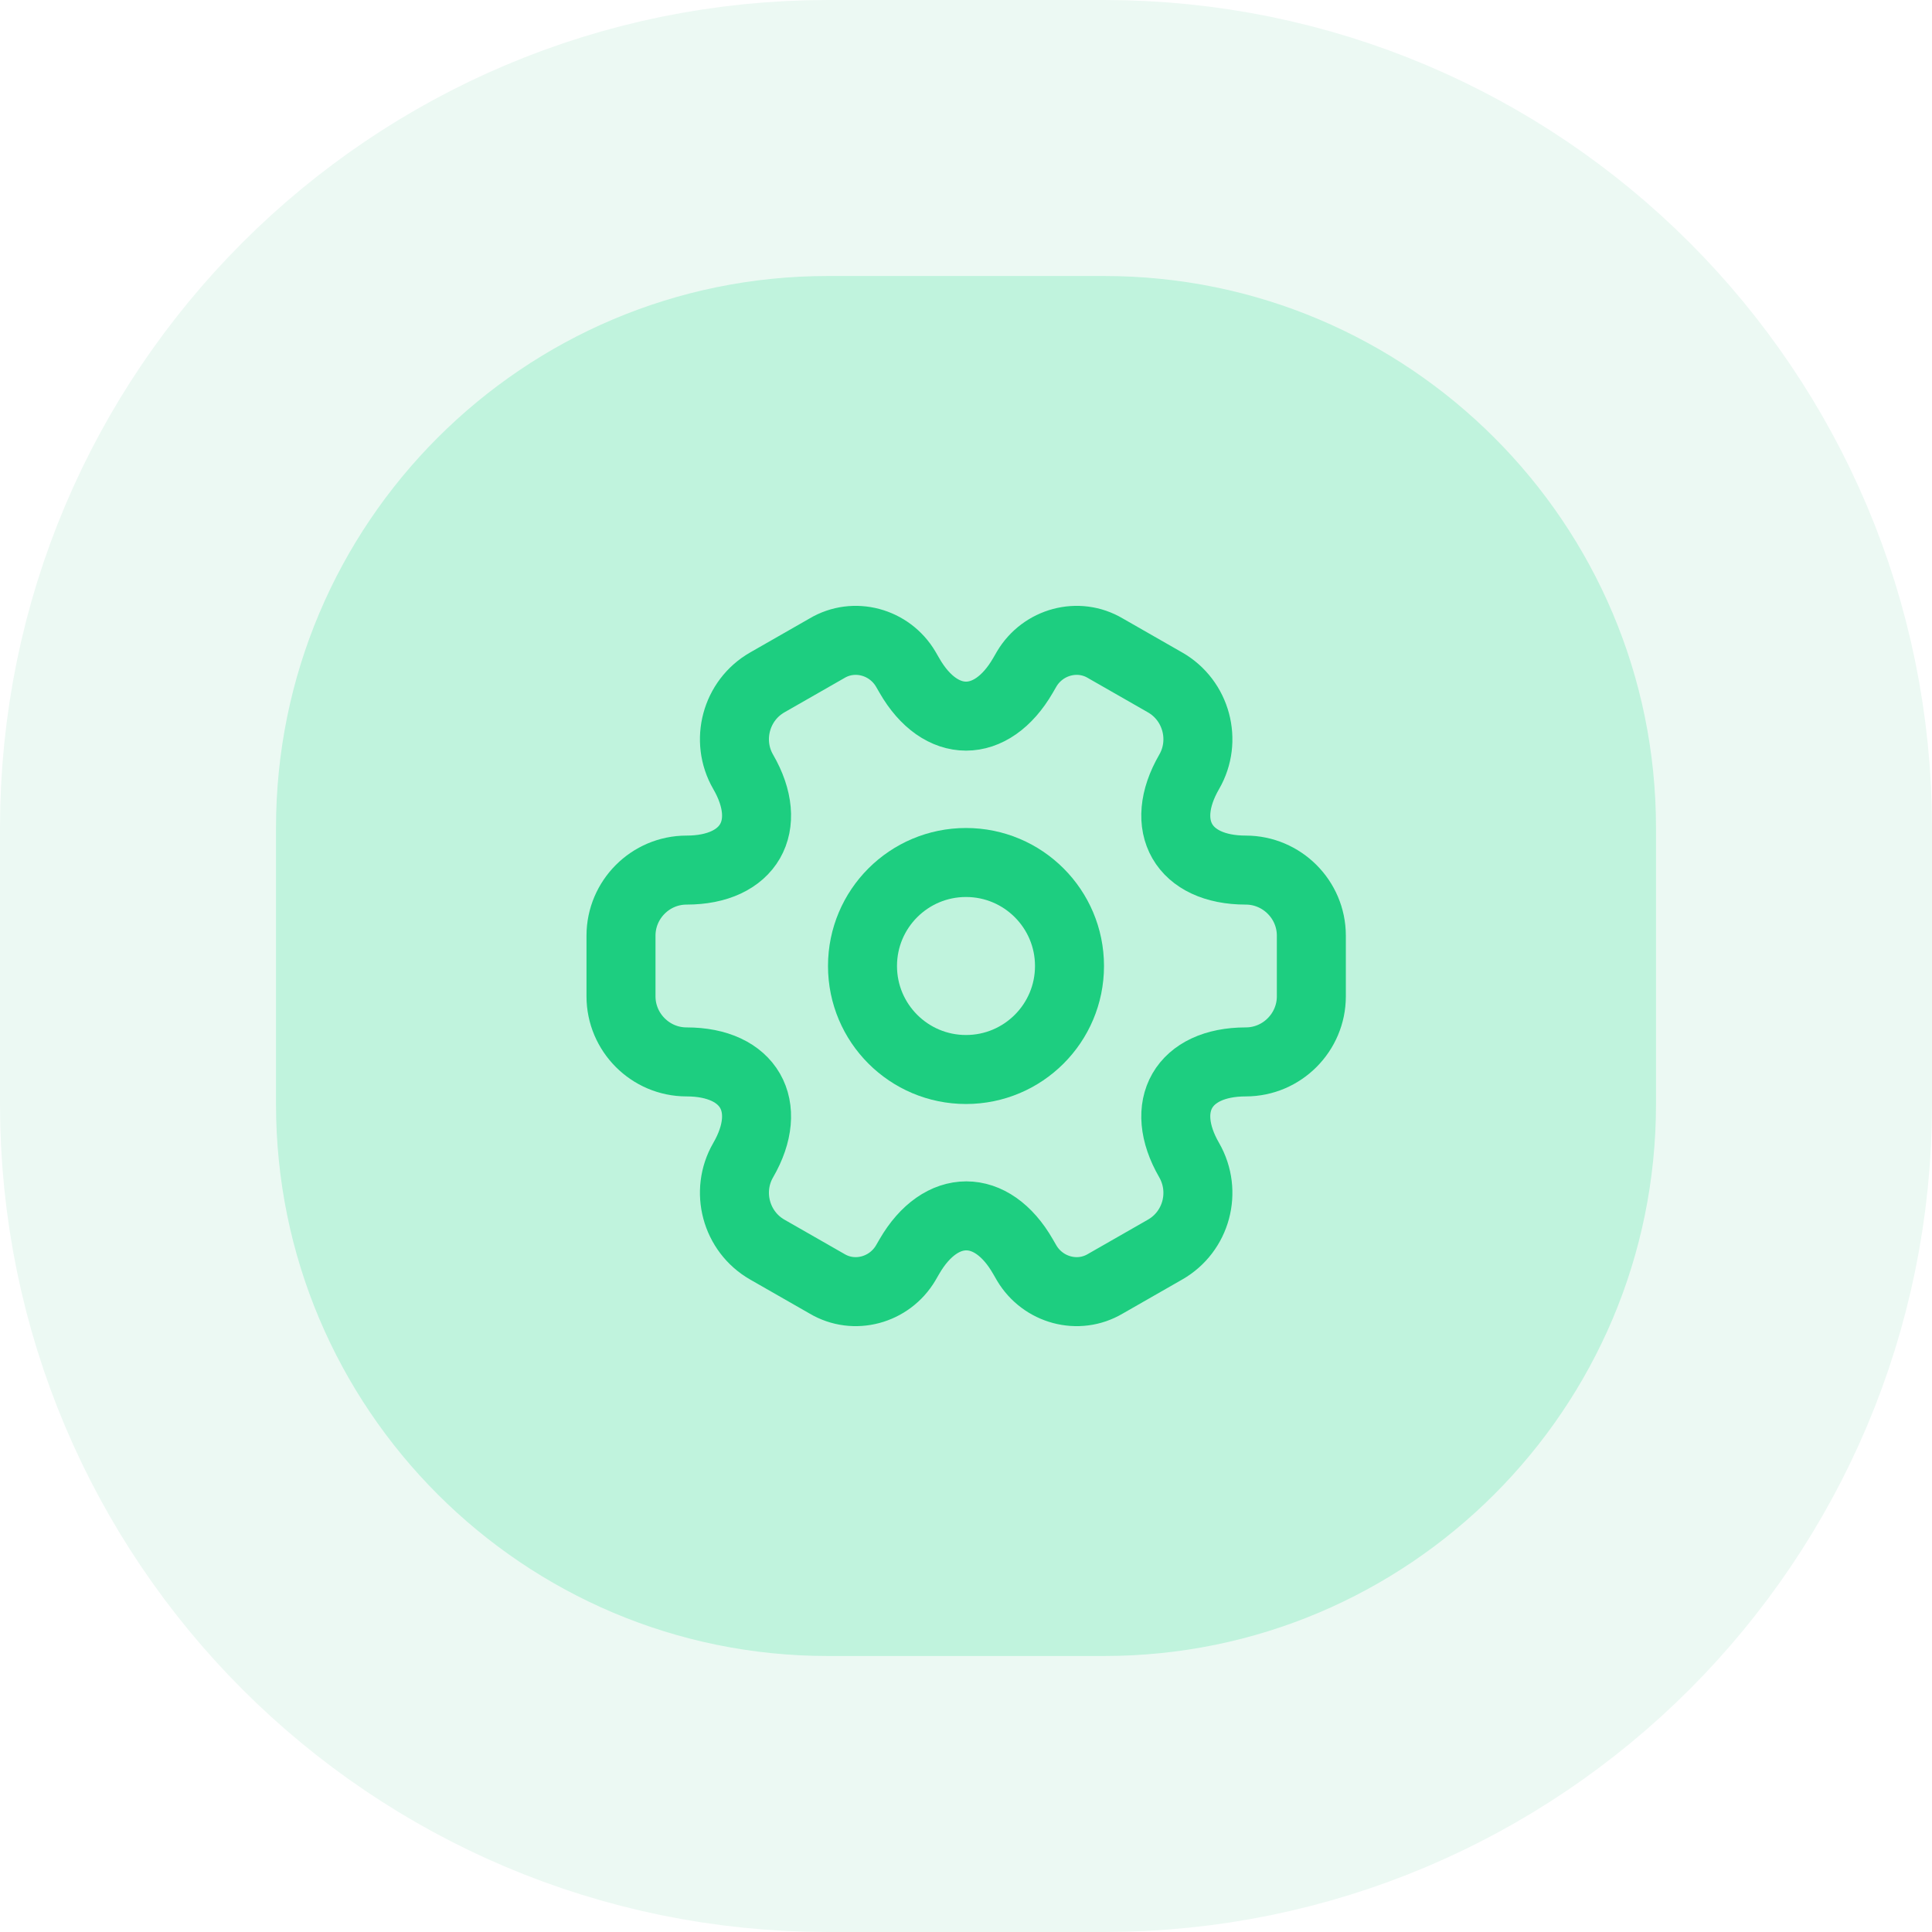
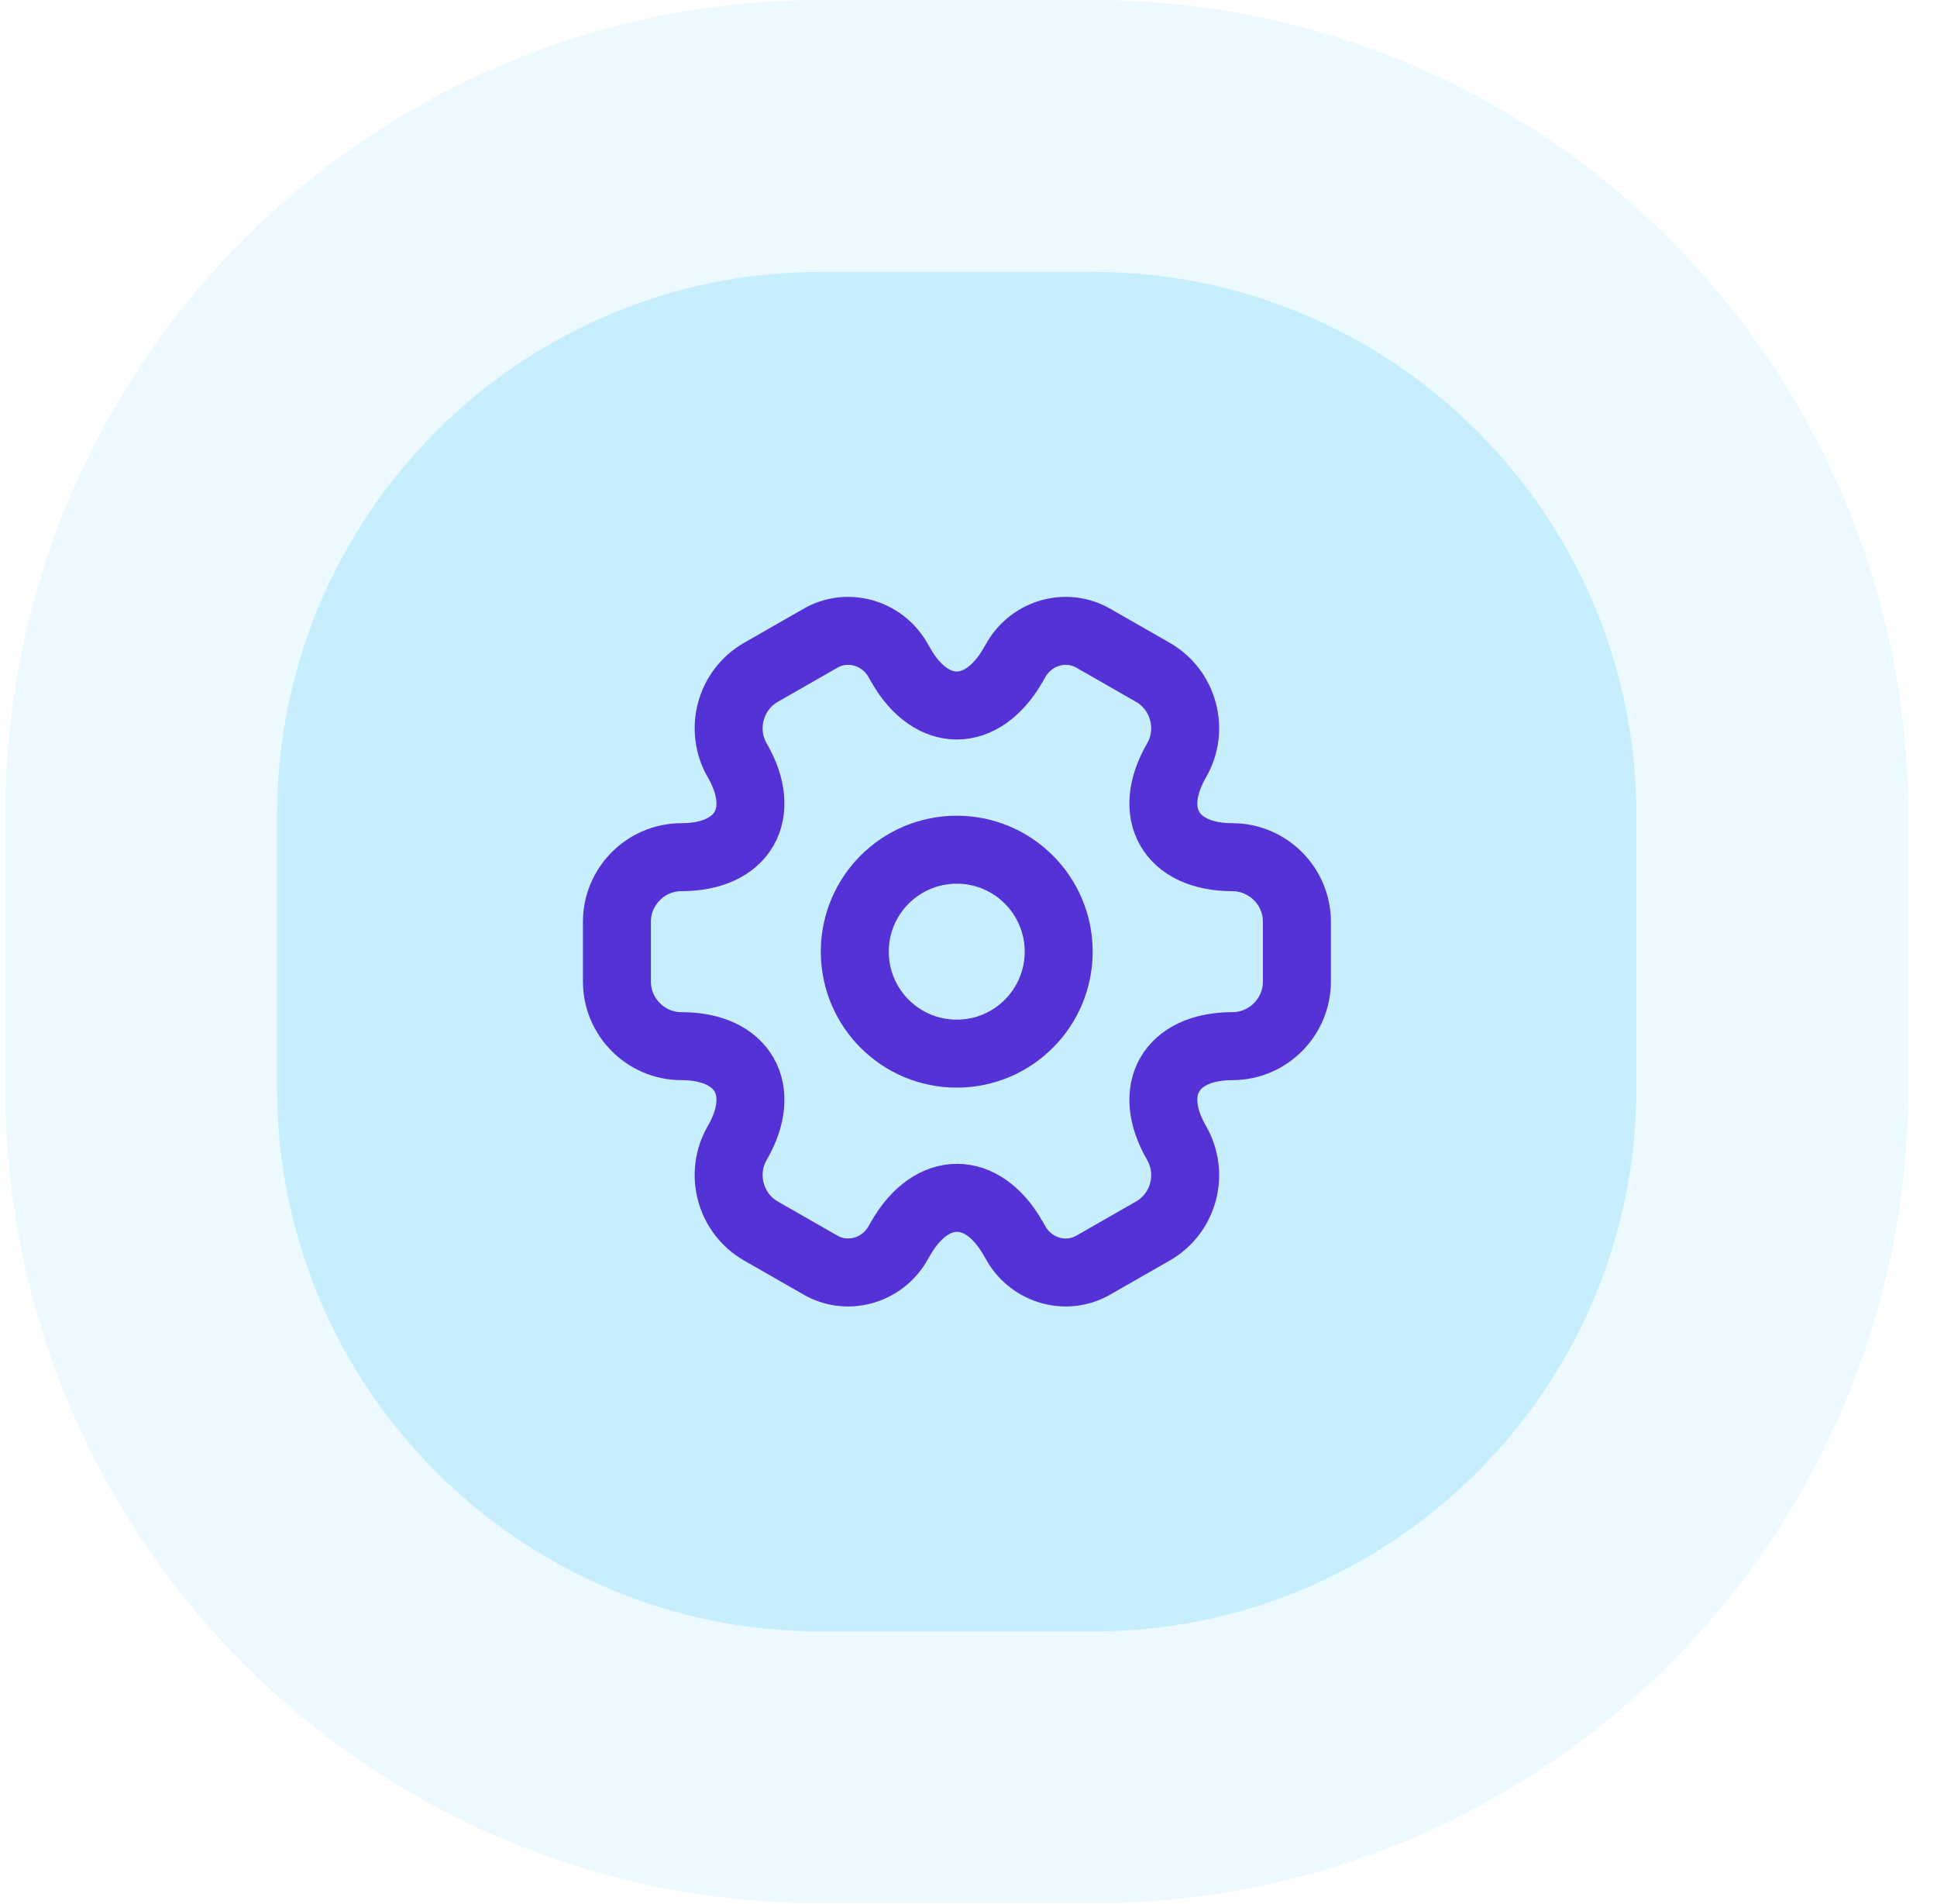
- <svg xmlns="http://www.w3.org/2000/svg" width="56" height="56" viewBox="0 0 56 56" fill="none">
-   <rect x="4" y="4" width="48" height="48" rx="20" fill="#C0F3DD" />
-   <rect x="4" y="4" width="48" height="48" rx="20" stroke="#ECF9F3" stroke-width="8" />
-   <path d="M28 31C29.657 31 31 29.657 31 28C31 26.343 29.657 25 28 25C26.343 25 25 26.343 25 28C25 29.657 26.343 31 28 31Z" stroke="#1DCE80" stroke-width="2" stroke-miterlimit="10" stroke-linecap="round" stroke-linejoin="round" />
-   <path d="M18 28.88V27.12C18 26.08 18.85 25.22 19.9 25.22C21.71 25.22 22.45 23.94 21.54 22.37C21.02 21.47 21.33 20.3 22.24 19.78L23.97 18.79C24.76 18.32 25.78 18.6 26.25 19.39L26.36 19.58C27.26 21.15 28.74 21.15 29.65 19.58L29.76 19.39C30.23 18.6 31.25 18.32 32.04 18.79L33.77 19.78C34.68 20.3 34.99 21.47 34.47 22.37C33.56 23.94 34.3 25.22 36.11 25.22C37.15 25.22 38.01 26.07 38.01 27.12V28.88C38.01 29.92 37.16 30.78 36.11 30.78C34.3 30.78 33.56 32.06 34.47 33.63C34.99 34.54 34.68 35.7 33.77 36.22L32.04 37.21C31.25 37.68 30.23 37.4 29.76 36.61L29.65 36.42C28.75 34.85 27.27 34.85 26.36 36.42L26.25 36.61C25.78 37.4 24.76 37.68 23.97 37.21L22.24 36.22C21.33 35.7 21.02 34.53 21.54 33.63C22.45 32.06 21.71 30.78 19.9 30.78C18.85 30.78 18 29.92 18 28.88Z" stroke="#1DCE80" stroke-width="2" stroke-miterlimit="10" stroke-linecap="round" stroke-linejoin="round" />
+ <svg xmlns="http://www.w3.org/2000/svg" width="57" height="56" viewBox="0 0 57 56" fill="none">
+   <rect x="4.154" y="4" width="48" height="48" rx="20" fill="#C7EEFD" />
+   <rect x="4.154" y="4" width="48" height="48" rx="20" stroke="#ECF9FE" stroke-width="8" />
+   <path d="M28.154 31C29.811 31 31.154 29.657 31.154 28C31.154 26.343 29.811 25 28.154 25C26.497 25 25.154 26.343 25.154 28C25.154 29.657 26.497 31 28.154 31Z" stroke="#5532D5" stroke-width="2" stroke-miterlimit="10" stroke-linecap="round" stroke-linejoin="round" />
+   <path d="M18.154 28.88V27.12C18.154 26.08 19.004 25.22 20.054 25.22C21.864 25.22 22.604 23.94 21.694 22.37C21.174 21.47 21.484 20.3 22.394 19.78L24.124 18.79C24.914 18.32 25.934 18.6 26.404 19.39L26.514 19.58C27.414 21.15 28.894 21.15 29.804 19.58L29.914 19.39C30.384 18.6 31.404 18.32 32.194 18.79L33.924 19.78C34.834 20.3 35.144 21.47 34.624 22.37C33.714 23.94 34.454 25.22 36.264 25.22C37.304 25.22 38.164 26.07 38.164 27.12V28.88C38.164 29.92 37.314 30.78 36.264 30.78C34.454 30.78 33.714 32.06 34.624 33.63C35.144 34.54 34.834 35.7 33.924 36.22L32.194 37.21C31.404 37.68 30.384 37.4 29.914 36.61L29.804 36.42C28.904 34.85 27.424 34.85 26.514 36.42L26.404 36.61C25.934 37.4 24.914 37.68 24.124 37.21L22.394 36.22C21.484 35.7 21.174 34.53 21.694 33.63C22.604 32.06 21.864 30.78 20.054 30.78C19.004 30.78 18.154 29.92 18.154 28.88Z" stroke="#5532D5" stroke-width="2" stroke-miterlimit="10" stroke-linecap="round" stroke-linejoin="round" />
</svg>
